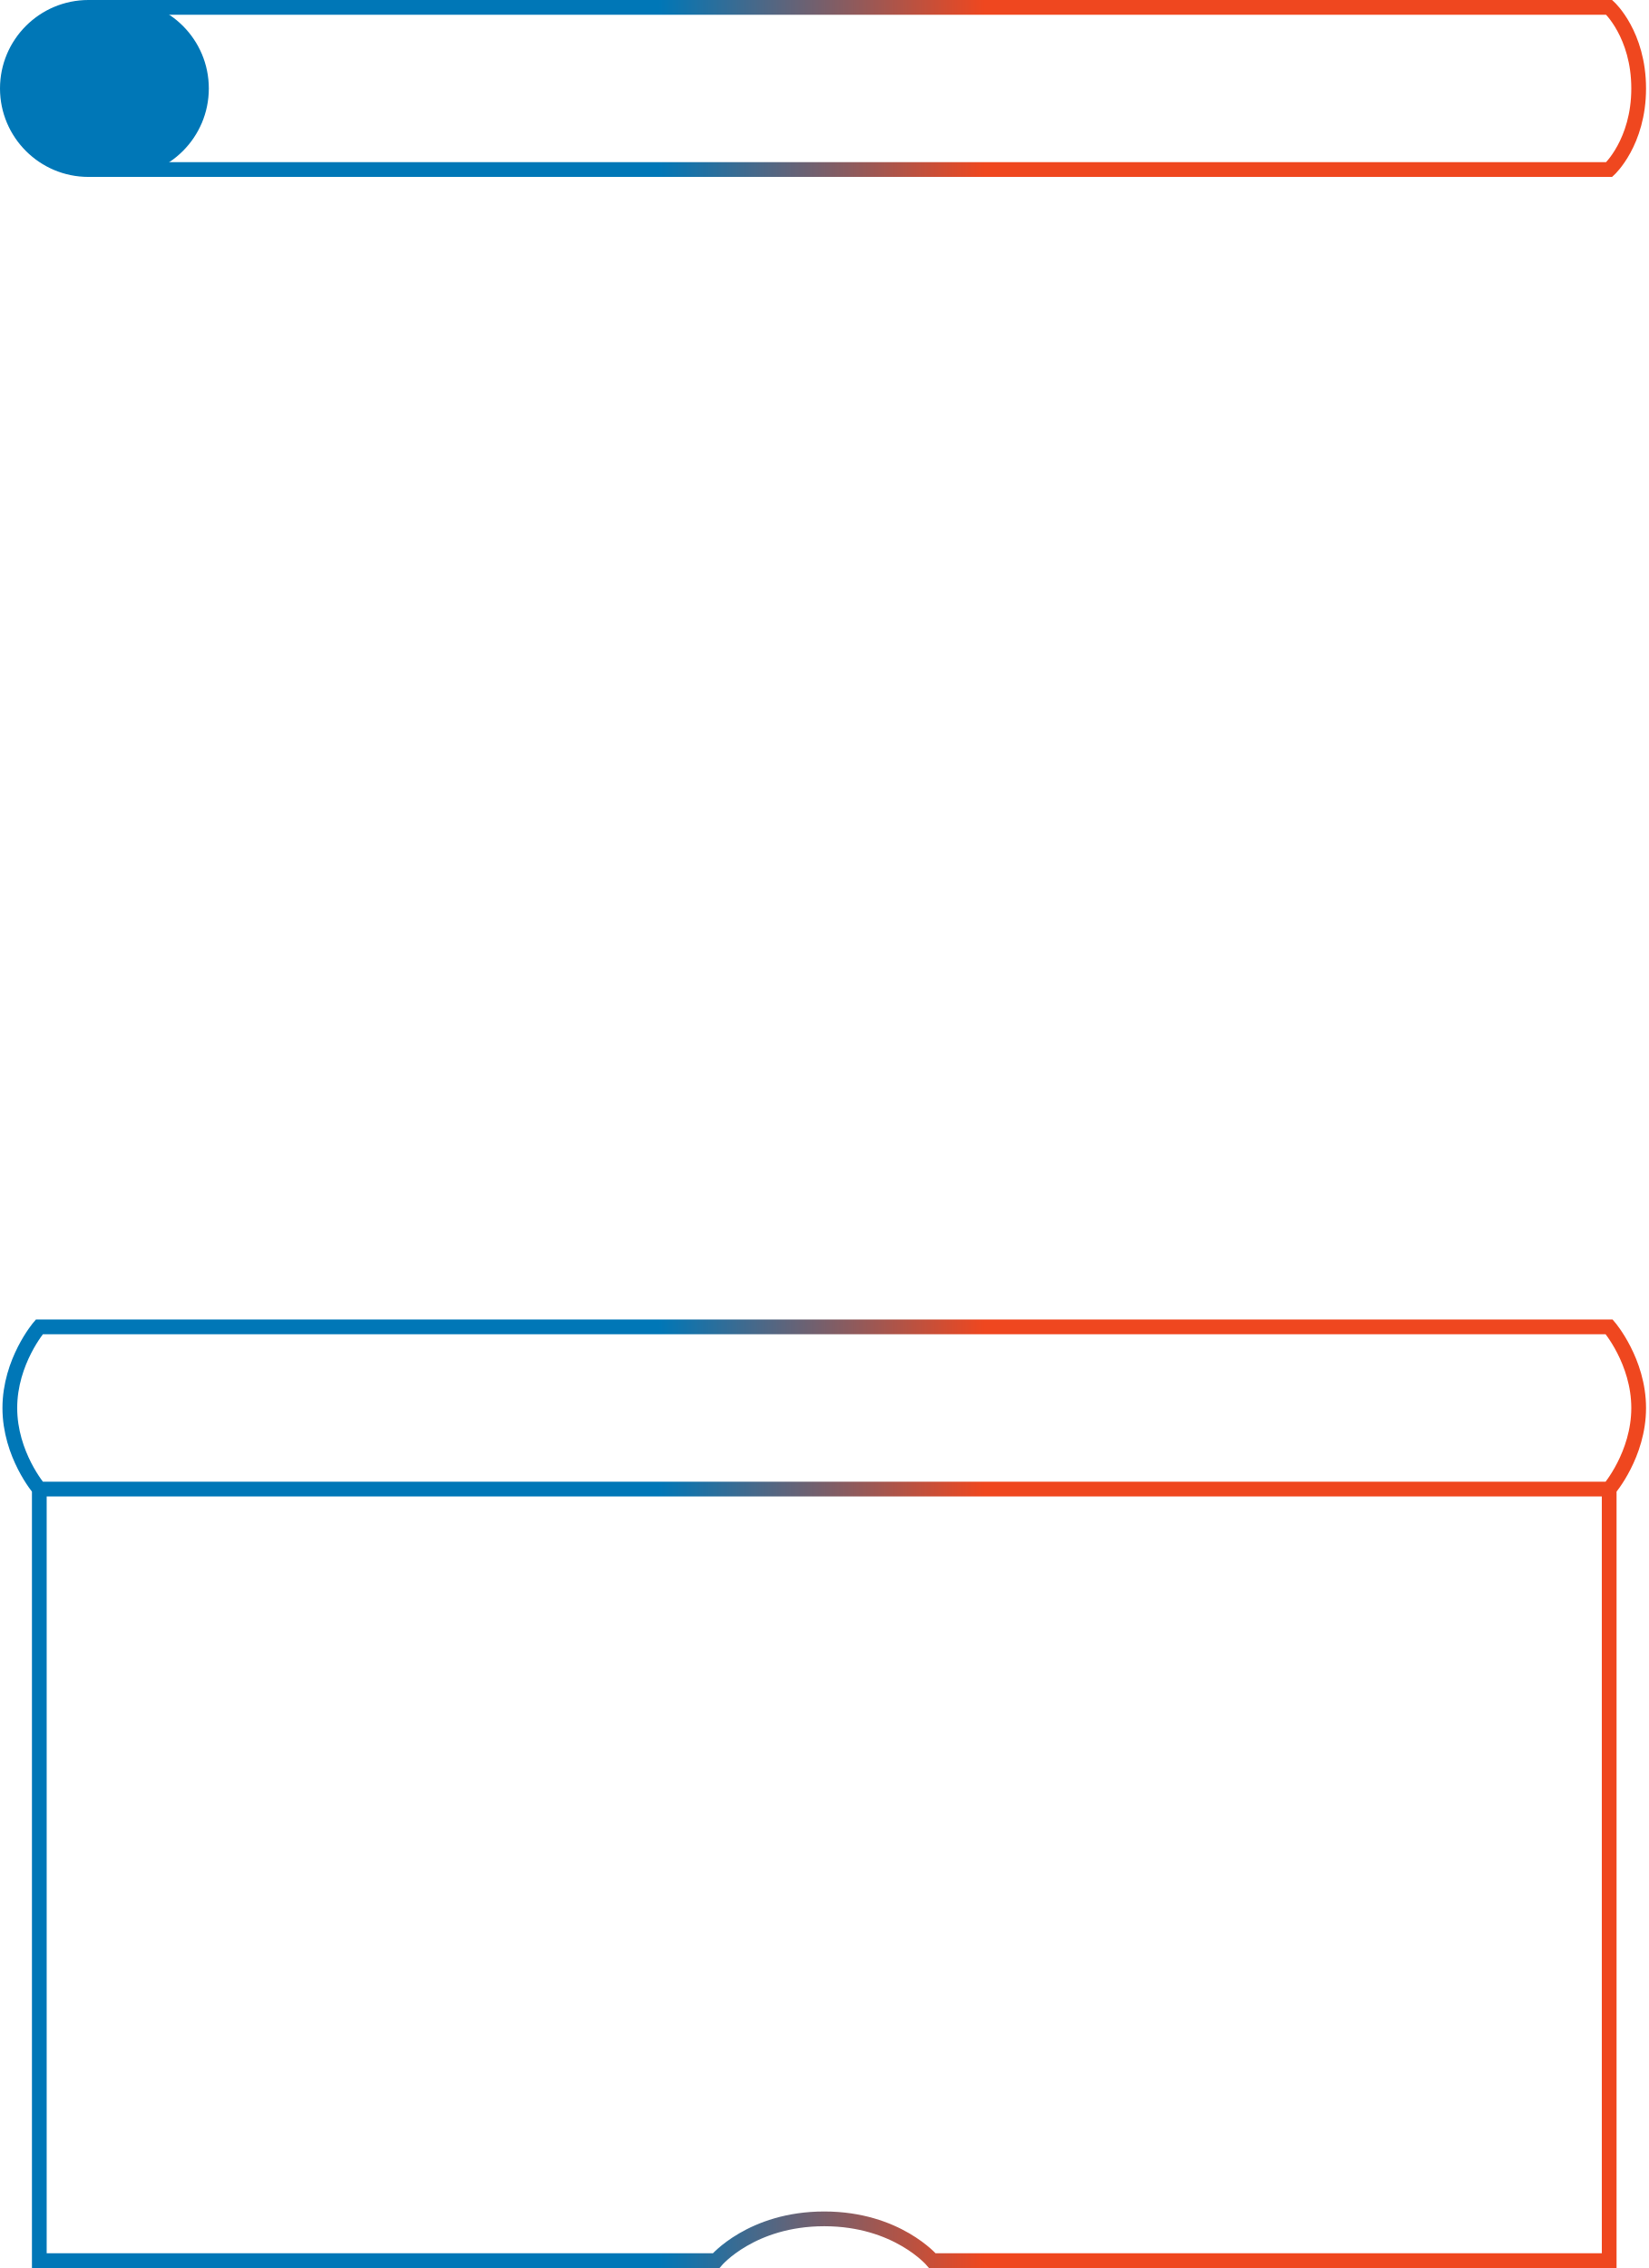
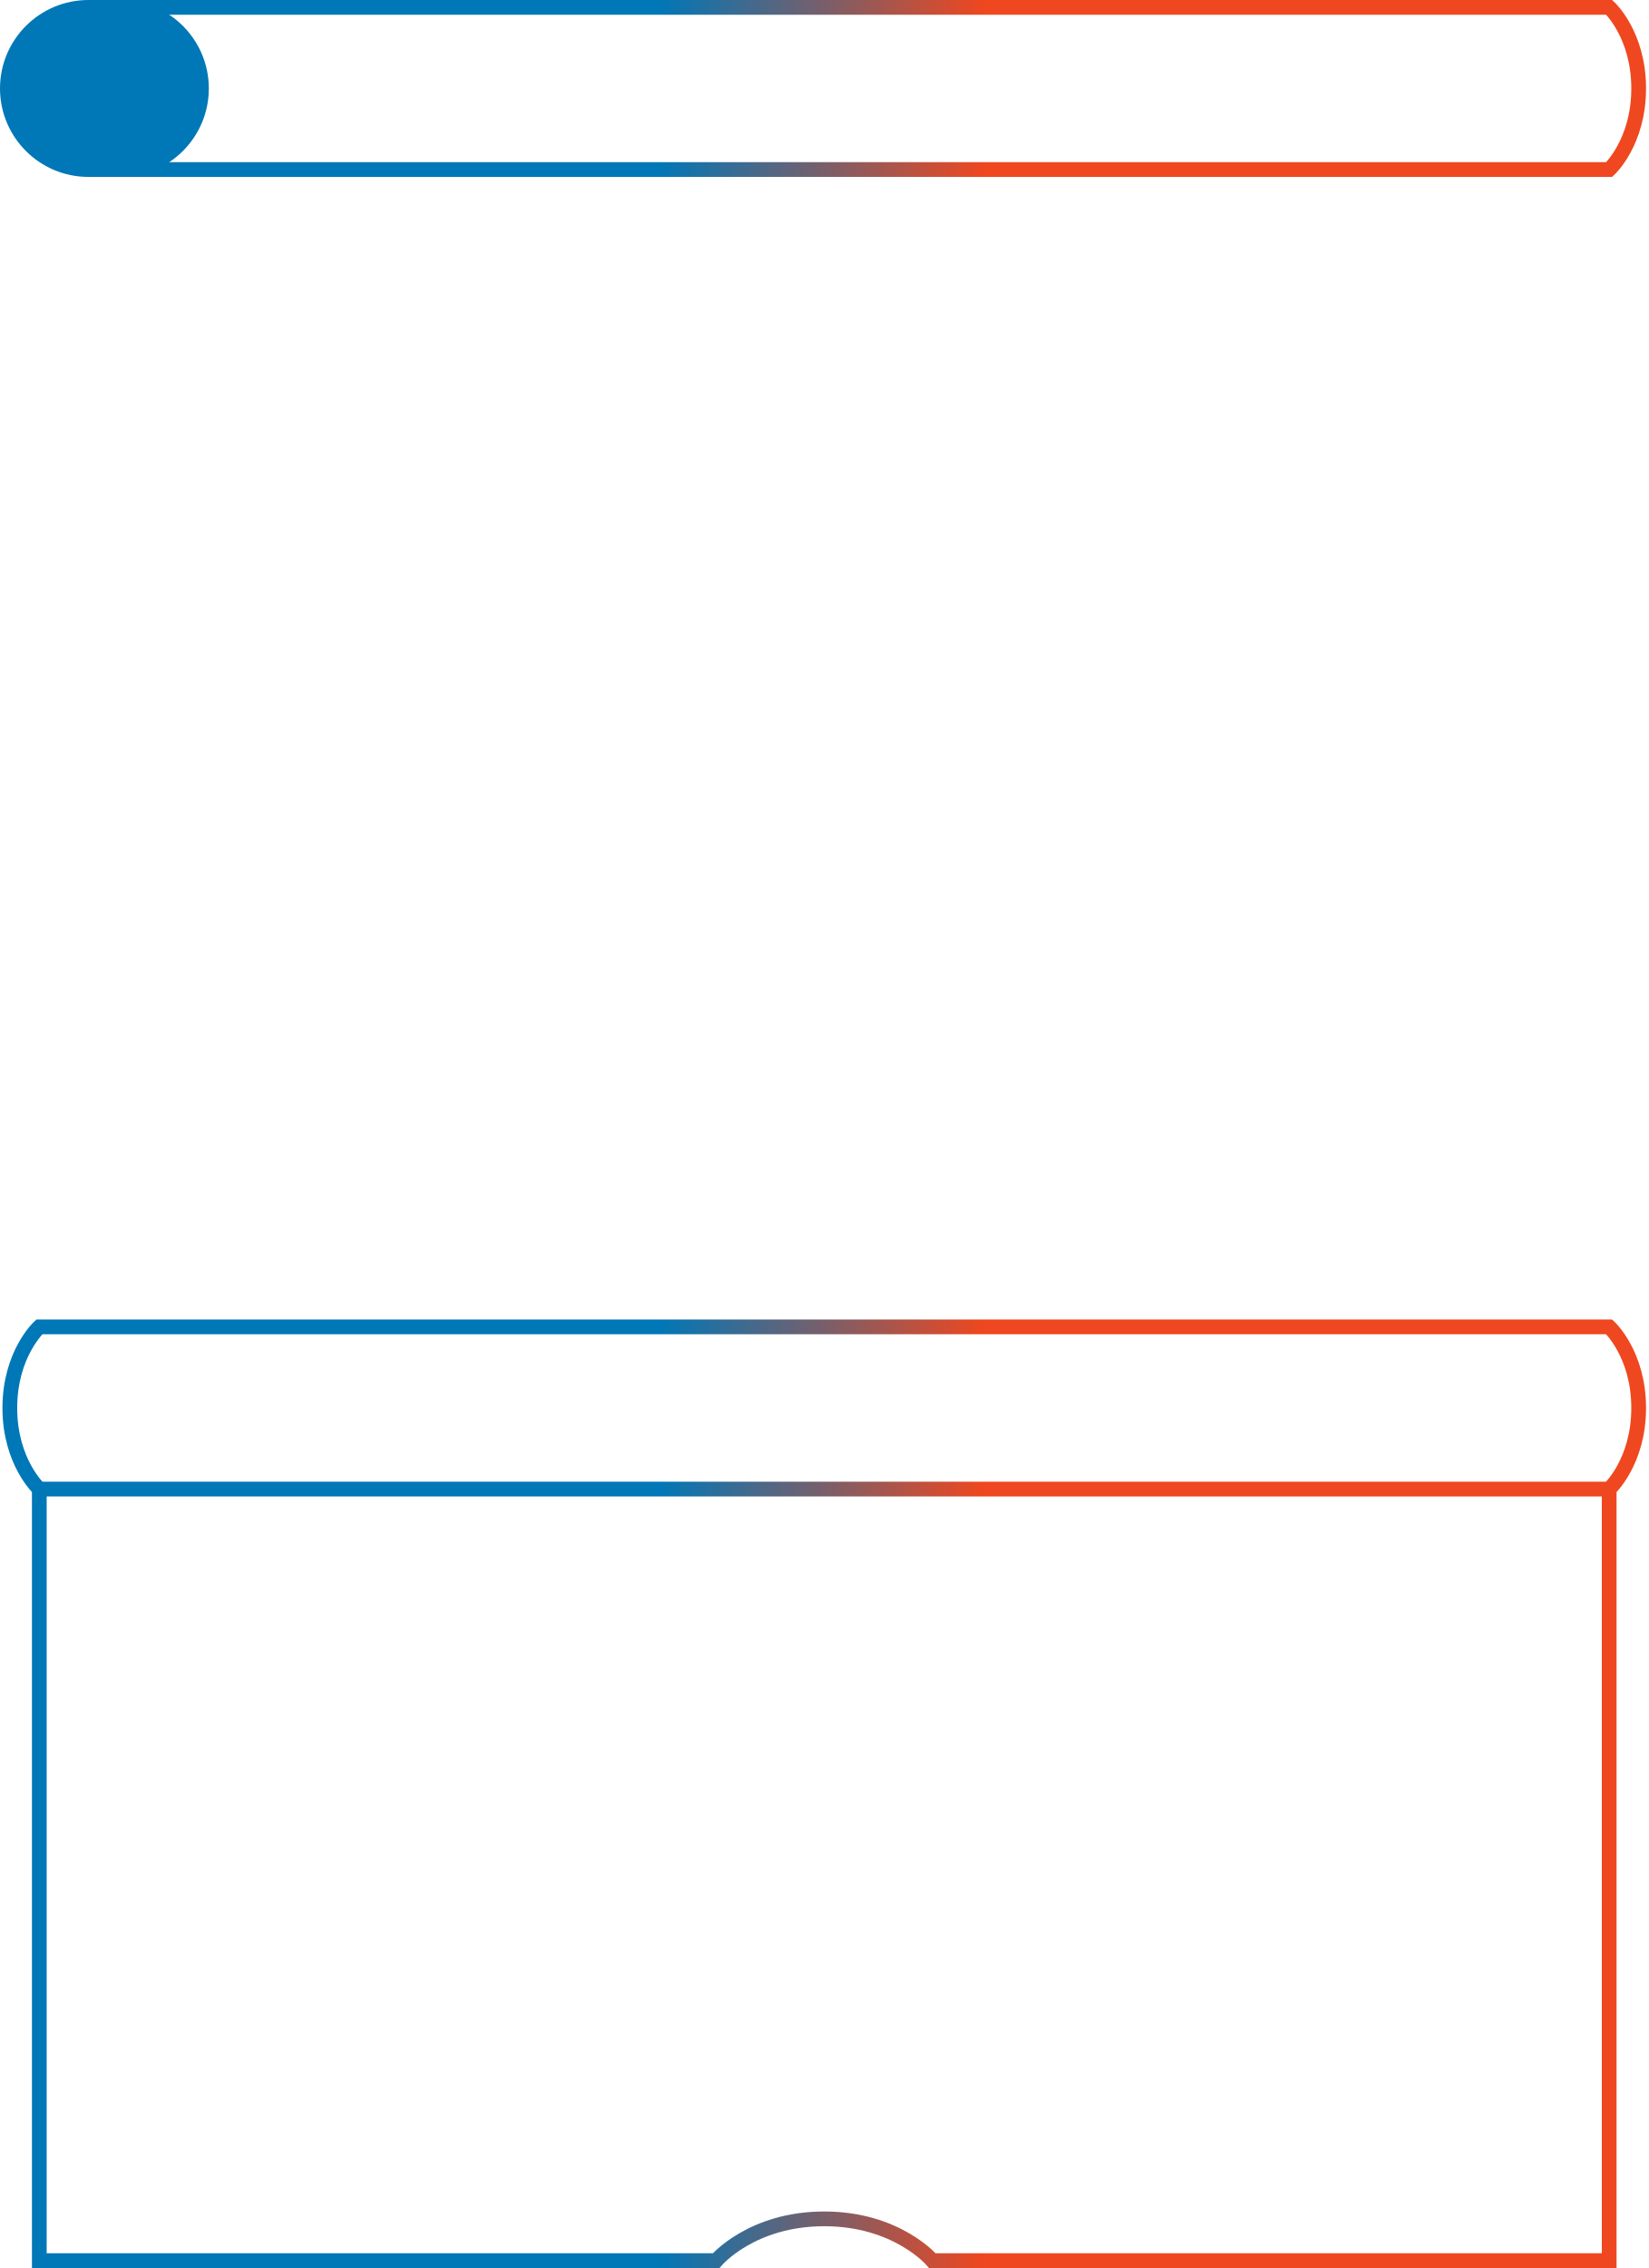
<svg xmlns="http://www.w3.org/2000/svg" clip-rule="evenodd" fill-rule="evenodd" viewBox="0 0 671 923">
  <linearGradient id="regulara" gradientUnits="userSpaceOnUse" x1="3" x2="666">
    <stop offset=".4" stop-color="#0077b7" />
    <stop offset=".6" stop-color="#ef471f" />
  </linearGradient>
-   <path d="m655 540s12 14 12 33-12 33-12 33h-639s-12-14-12-33 12-33 12-33zm-639 0h639m0 66h-639v314h275.5s14.333-17 44-17 44 17 44 17h275.5zm0-537s12-11 12-33-12-33-12-33h-618s-12 11-12 33 12 33 12 33zm0 0h-618" fill="none" stroke="url(#regulara)" stroke-width="6" />
+   <path d="m655 540s12 11 12 33-12 33-12 33h-639s-12-11-12-33 12-33 12-33zm-639 0h639m0 66h-639v314h275.5s14.333-17 44-17 44 17 44 17h275.5zm0-537s12-11 12-33-12-33-12-33h-618s-12 11-12 33 12 33 12 33zm0 0h-618" fill="none" stroke="url(#regulara)" stroke-width="6" />
  <path d="m36 3h13c18.213 0 33 14.787 33 33s-14.787 33-33 33h-13c-18.213 0-33-14.787-33-33s14.787-33 33-33z" fill="#0077b7" stroke="#0077b7" stroke-width="6" />
</svg>
